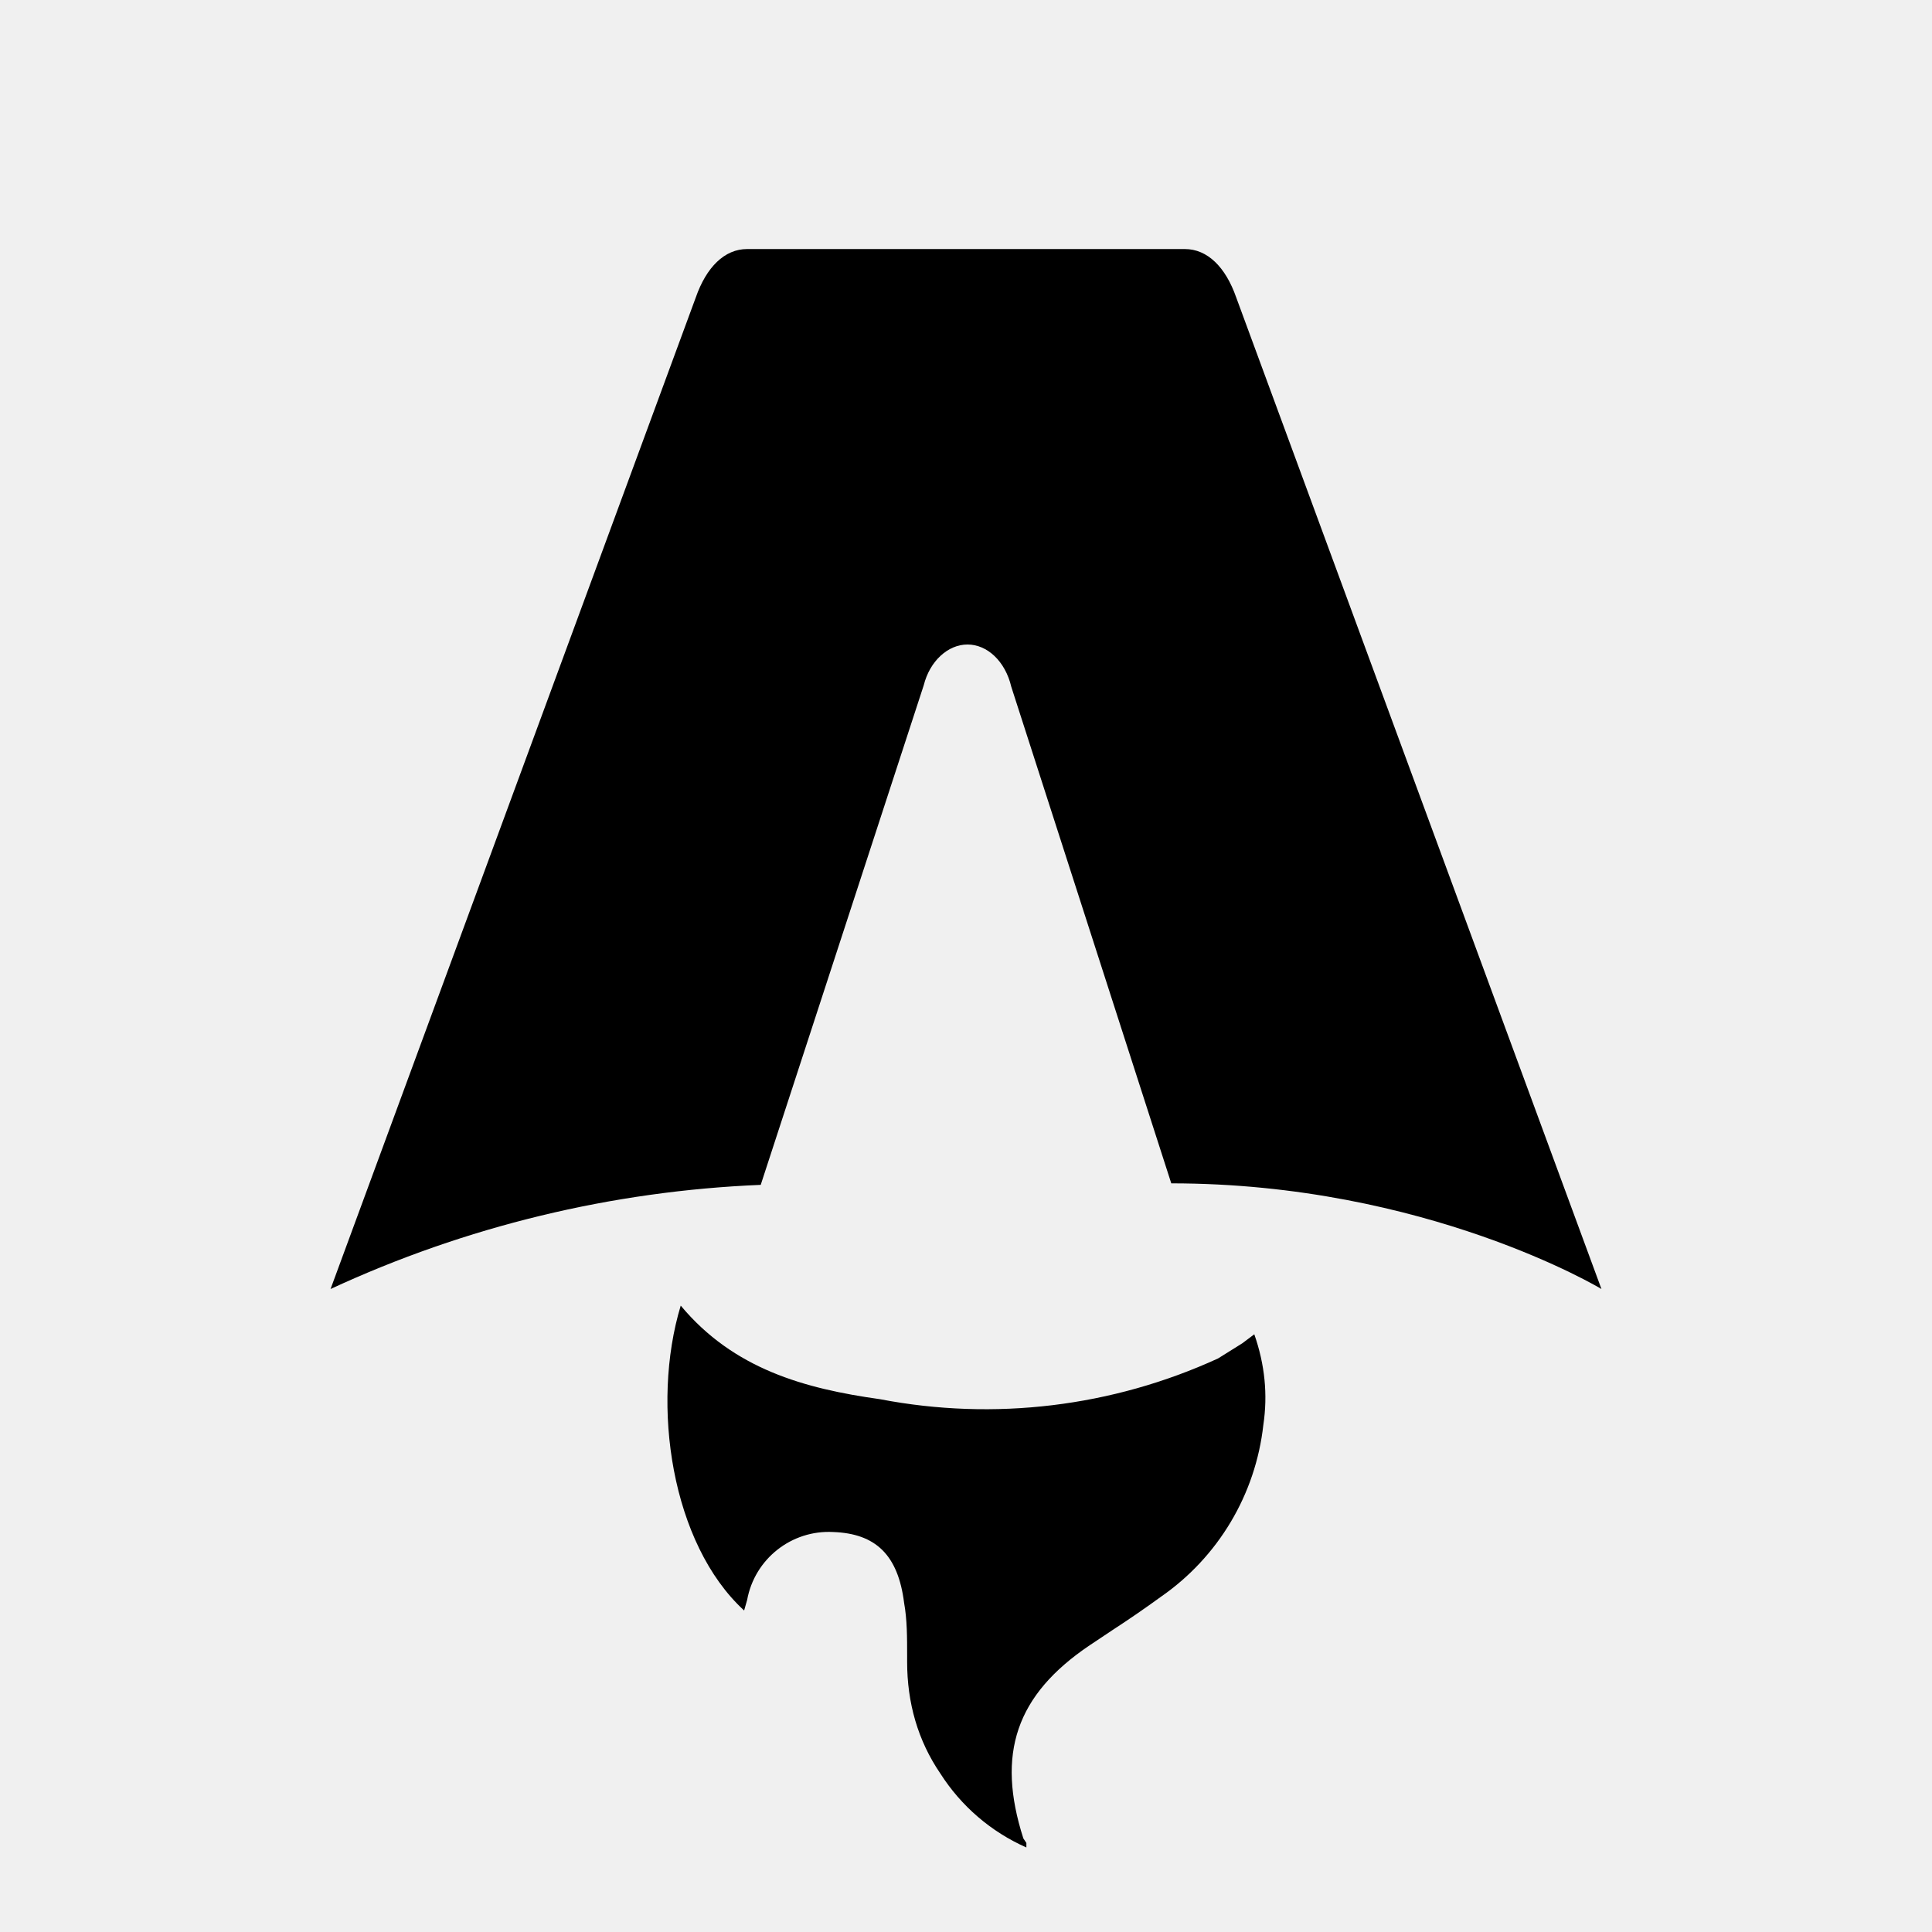
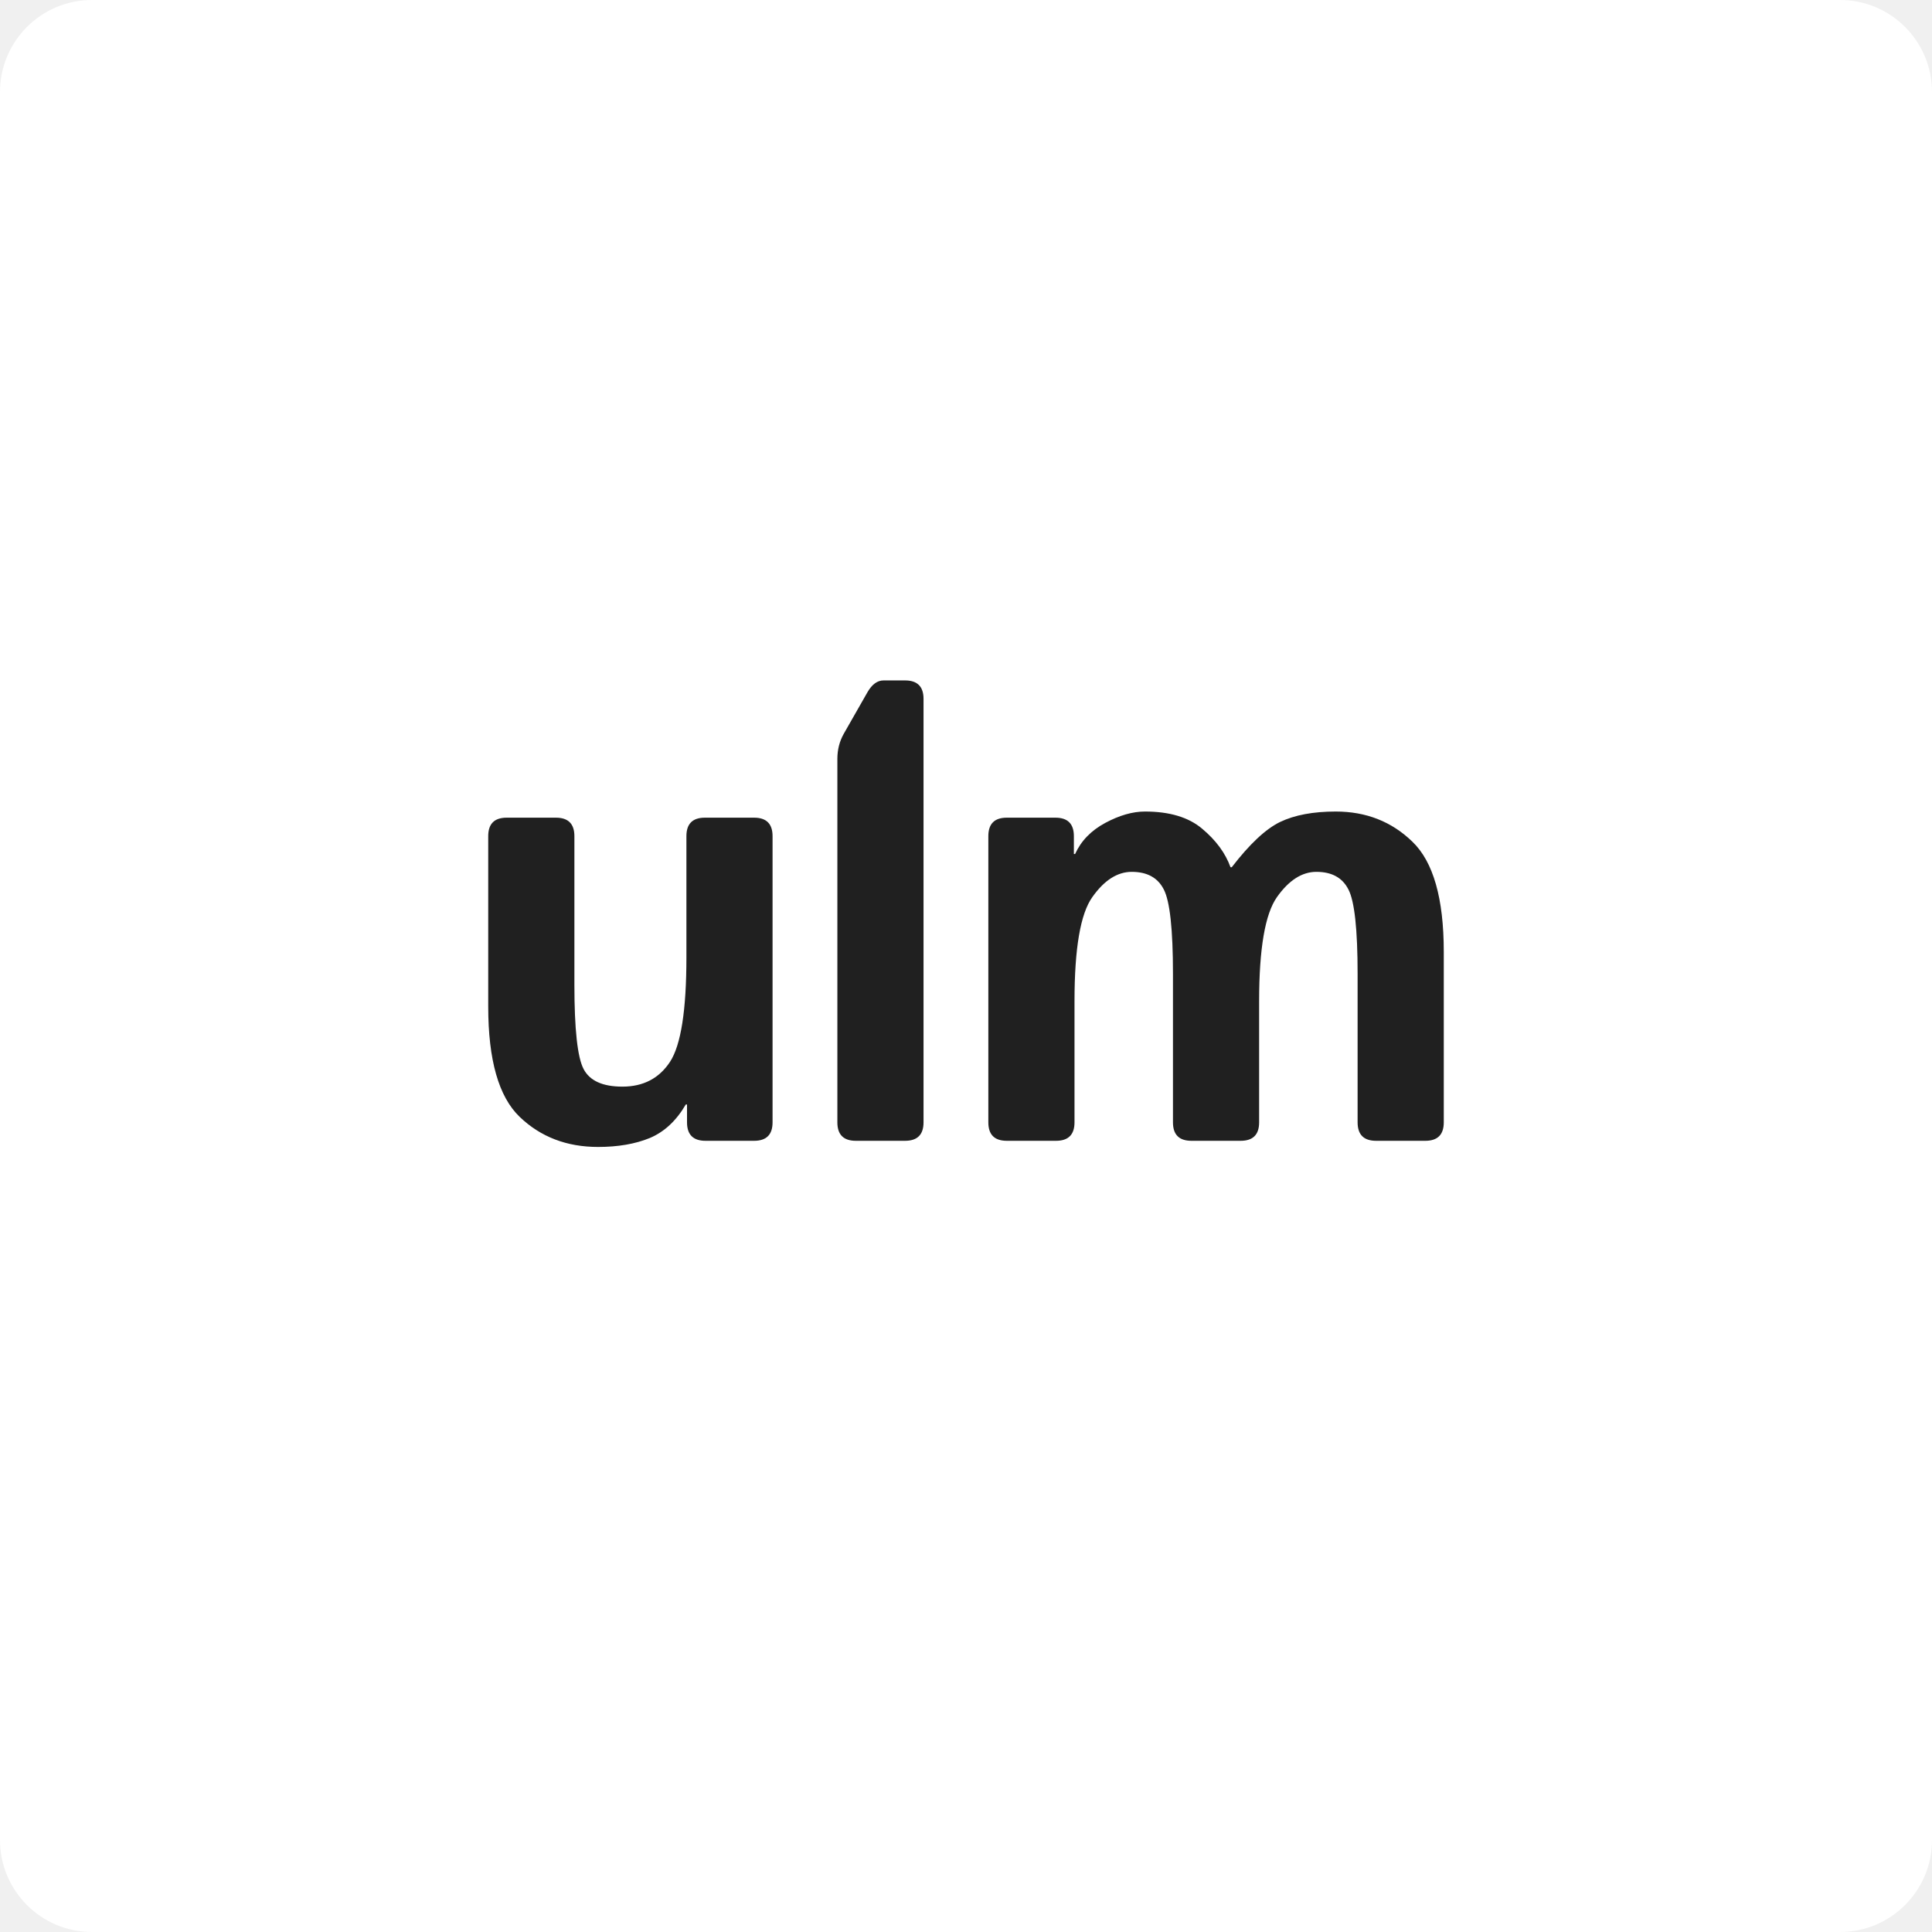
- <svg xmlns="http://www.w3.org/2000/svg" fill="none" viewBox="0 0 128 128">
-   <path d="M50.4 78.5a75.1 75.1 0 0 0-28.5 6.9l24.2-65.7c.7-2 1.9-3.2 3.4-3.2h29c1.5 0 2.7 1.2 3.4 3.2l24.2 65.7s-11.6-7-28.5-7L67 45.5c-.4-1.7-1.6-2.8-2.9-2.8-1.3 0-2.5 1.1-2.9 2.7L50.4 78.5Zm-1.1 28.2Zm-4.2-20.2c-2 6.6-.6 15.8 4.2 20.2a17.5 17.5 0 0 1 .2-.7 5.5 5.5 0 0 1 5.7-4.5c2.8.1 4.3 1.5 4.7 4.7.2 1.1.2 2.3.2 3.5v.4c0 2.7.7 5.2 2.2 7.4a13 13 0 0 0 5.7 4.9v-.3l-.2-.3c-1.8-5.6-.5-9.5 4.4-12.8l1.5-1a73 73 0 0 0 3.2-2.2 16 16 0 0 0 6.8-11.4c.3-2 .1-4-.6-6l-.8.6-1.6 1a37 37 0 0 1-22.4 2.7c-5-.7-9.7-2-13.2-6.2Z" />
-   <style>
-         path { fill: #000; }
-         @media (prefers-color-scheme: dark) {
-             path { fill: #FFF; }
-         }
-     </style>
+ <svg xmlns="http://www.w3.org/2000/svg" width="105" height="105" viewBox="0 0 105 105" fill="none">
+   <rect width="105" height="105" rx="5" fill="white" />
+   <path d="M26.534 54.708V45.443C26.534 44.774 26.868 44.439 27.537 44.439H30.213C30.882 44.439 31.217 44.774 31.217 45.443V53.504C31.217 55.934 31.384 57.468 31.719 58.103C32.053 58.739 32.755 59.056 33.826 59.056C34.963 59.056 35.827 58.605 36.418 57.702C37.009 56.788 37.305 54.898 37.305 52.032V45.443C37.305 44.774 37.639 44.439 38.308 44.439H40.984C41.653 44.439 41.987 44.774 41.987 45.443V60.996C41.987 61.666 41.653 62 40.984 62H38.342C37.673 62 37.338 61.666 37.338 60.996V60.026H37.271C36.758 60.907 36.106 61.515 35.314 61.849C34.523 62.173 33.586 62.334 32.505 62.334C30.799 62.334 29.377 61.788 28.24 60.696C27.103 59.603 26.534 57.607 26.534 54.708ZM46.513 62C45.844 62 45.509 61.666 45.509 60.996V41.245C45.509 40.743 45.626 40.286 45.86 39.873L47.148 37.615C47.393 37.192 47.683 36.98 48.018 36.98H49.188C49.858 36.98 50.192 37.314 50.192 37.983V60.996C50.192 61.666 49.858 62 49.188 62H46.513ZM54.717 62C54.048 62 53.714 61.666 53.714 60.996V45.443C53.714 44.774 54.048 44.439 54.717 44.439H57.359C58.029 44.439 58.363 44.774 58.363 45.443V46.413H58.43C58.753 45.699 59.3 45.136 60.069 44.723C60.838 44.311 61.557 44.105 62.226 44.105C63.564 44.105 64.601 44.417 65.337 45.041C66.084 45.666 66.597 46.362 66.876 47.132H66.943C67.913 45.872 68.788 45.052 69.569 44.673C70.36 44.294 71.369 44.105 72.596 44.105C74.246 44.105 75.634 44.651 76.76 45.744C77.897 46.836 78.466 48.832 78.466 51.731V60.996C78.466 61.666 78.132 62 77.463 62H74.787C74.118 62 73.783 61.666 73.783 60.996V52.935C73.783 50.505 73.616 48.971 73.281 48.336C72.958 47.7 72.378 47.383 71.542 47.383C70.762 47.383 70.048 47.84 69.401 48.754C68.755 49.668 68.431 51.553 68.431 54.407V60.996C68.431 61.666 68.097 62 67.428 62H64.752C64.083 62 63.748 61.666 63.748 60.996V52.935C63.748 50.505 63.581 48.971 63.247 48.336C62.923 47.7 62.343 47.383 61.507 47.383C60.727 47.383 60.013 47.84 59.367 48.754C58.72 49.657 58.397 51.541 58.397 54.407V60.996C58.397 61.666 58.062 62 57.393 62H54.717Z" fill="#202020" />
</svg>
